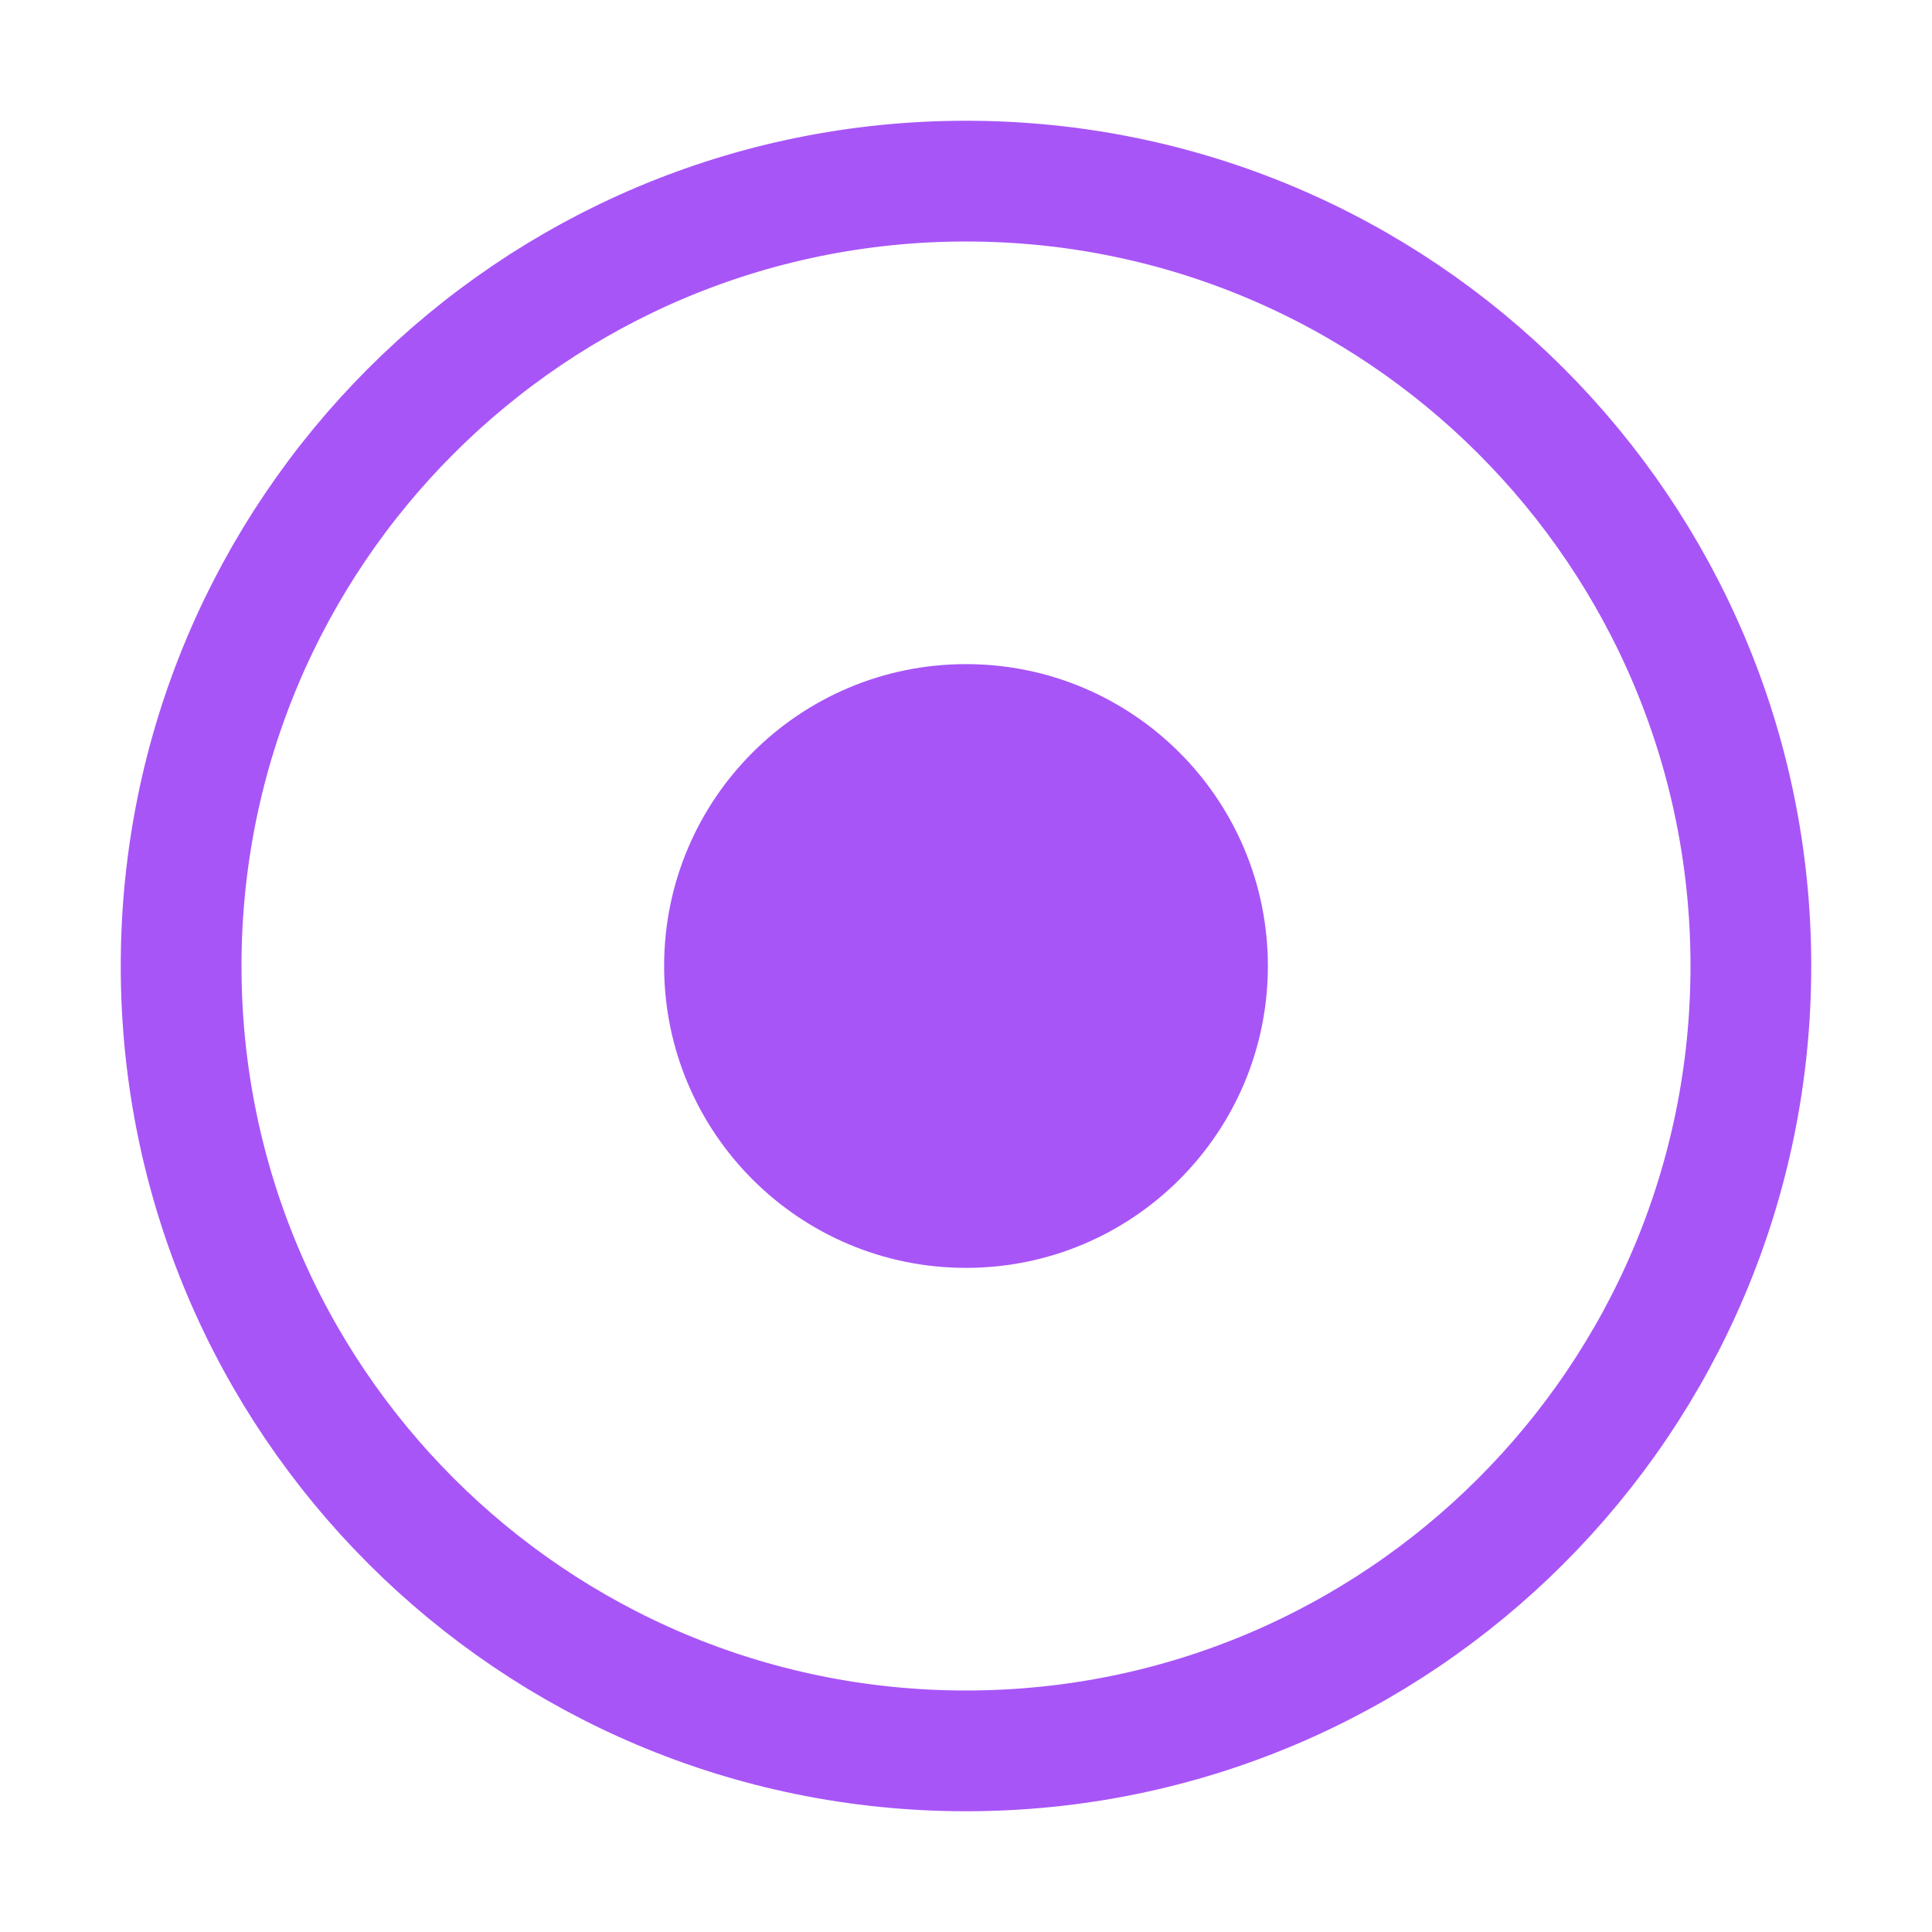
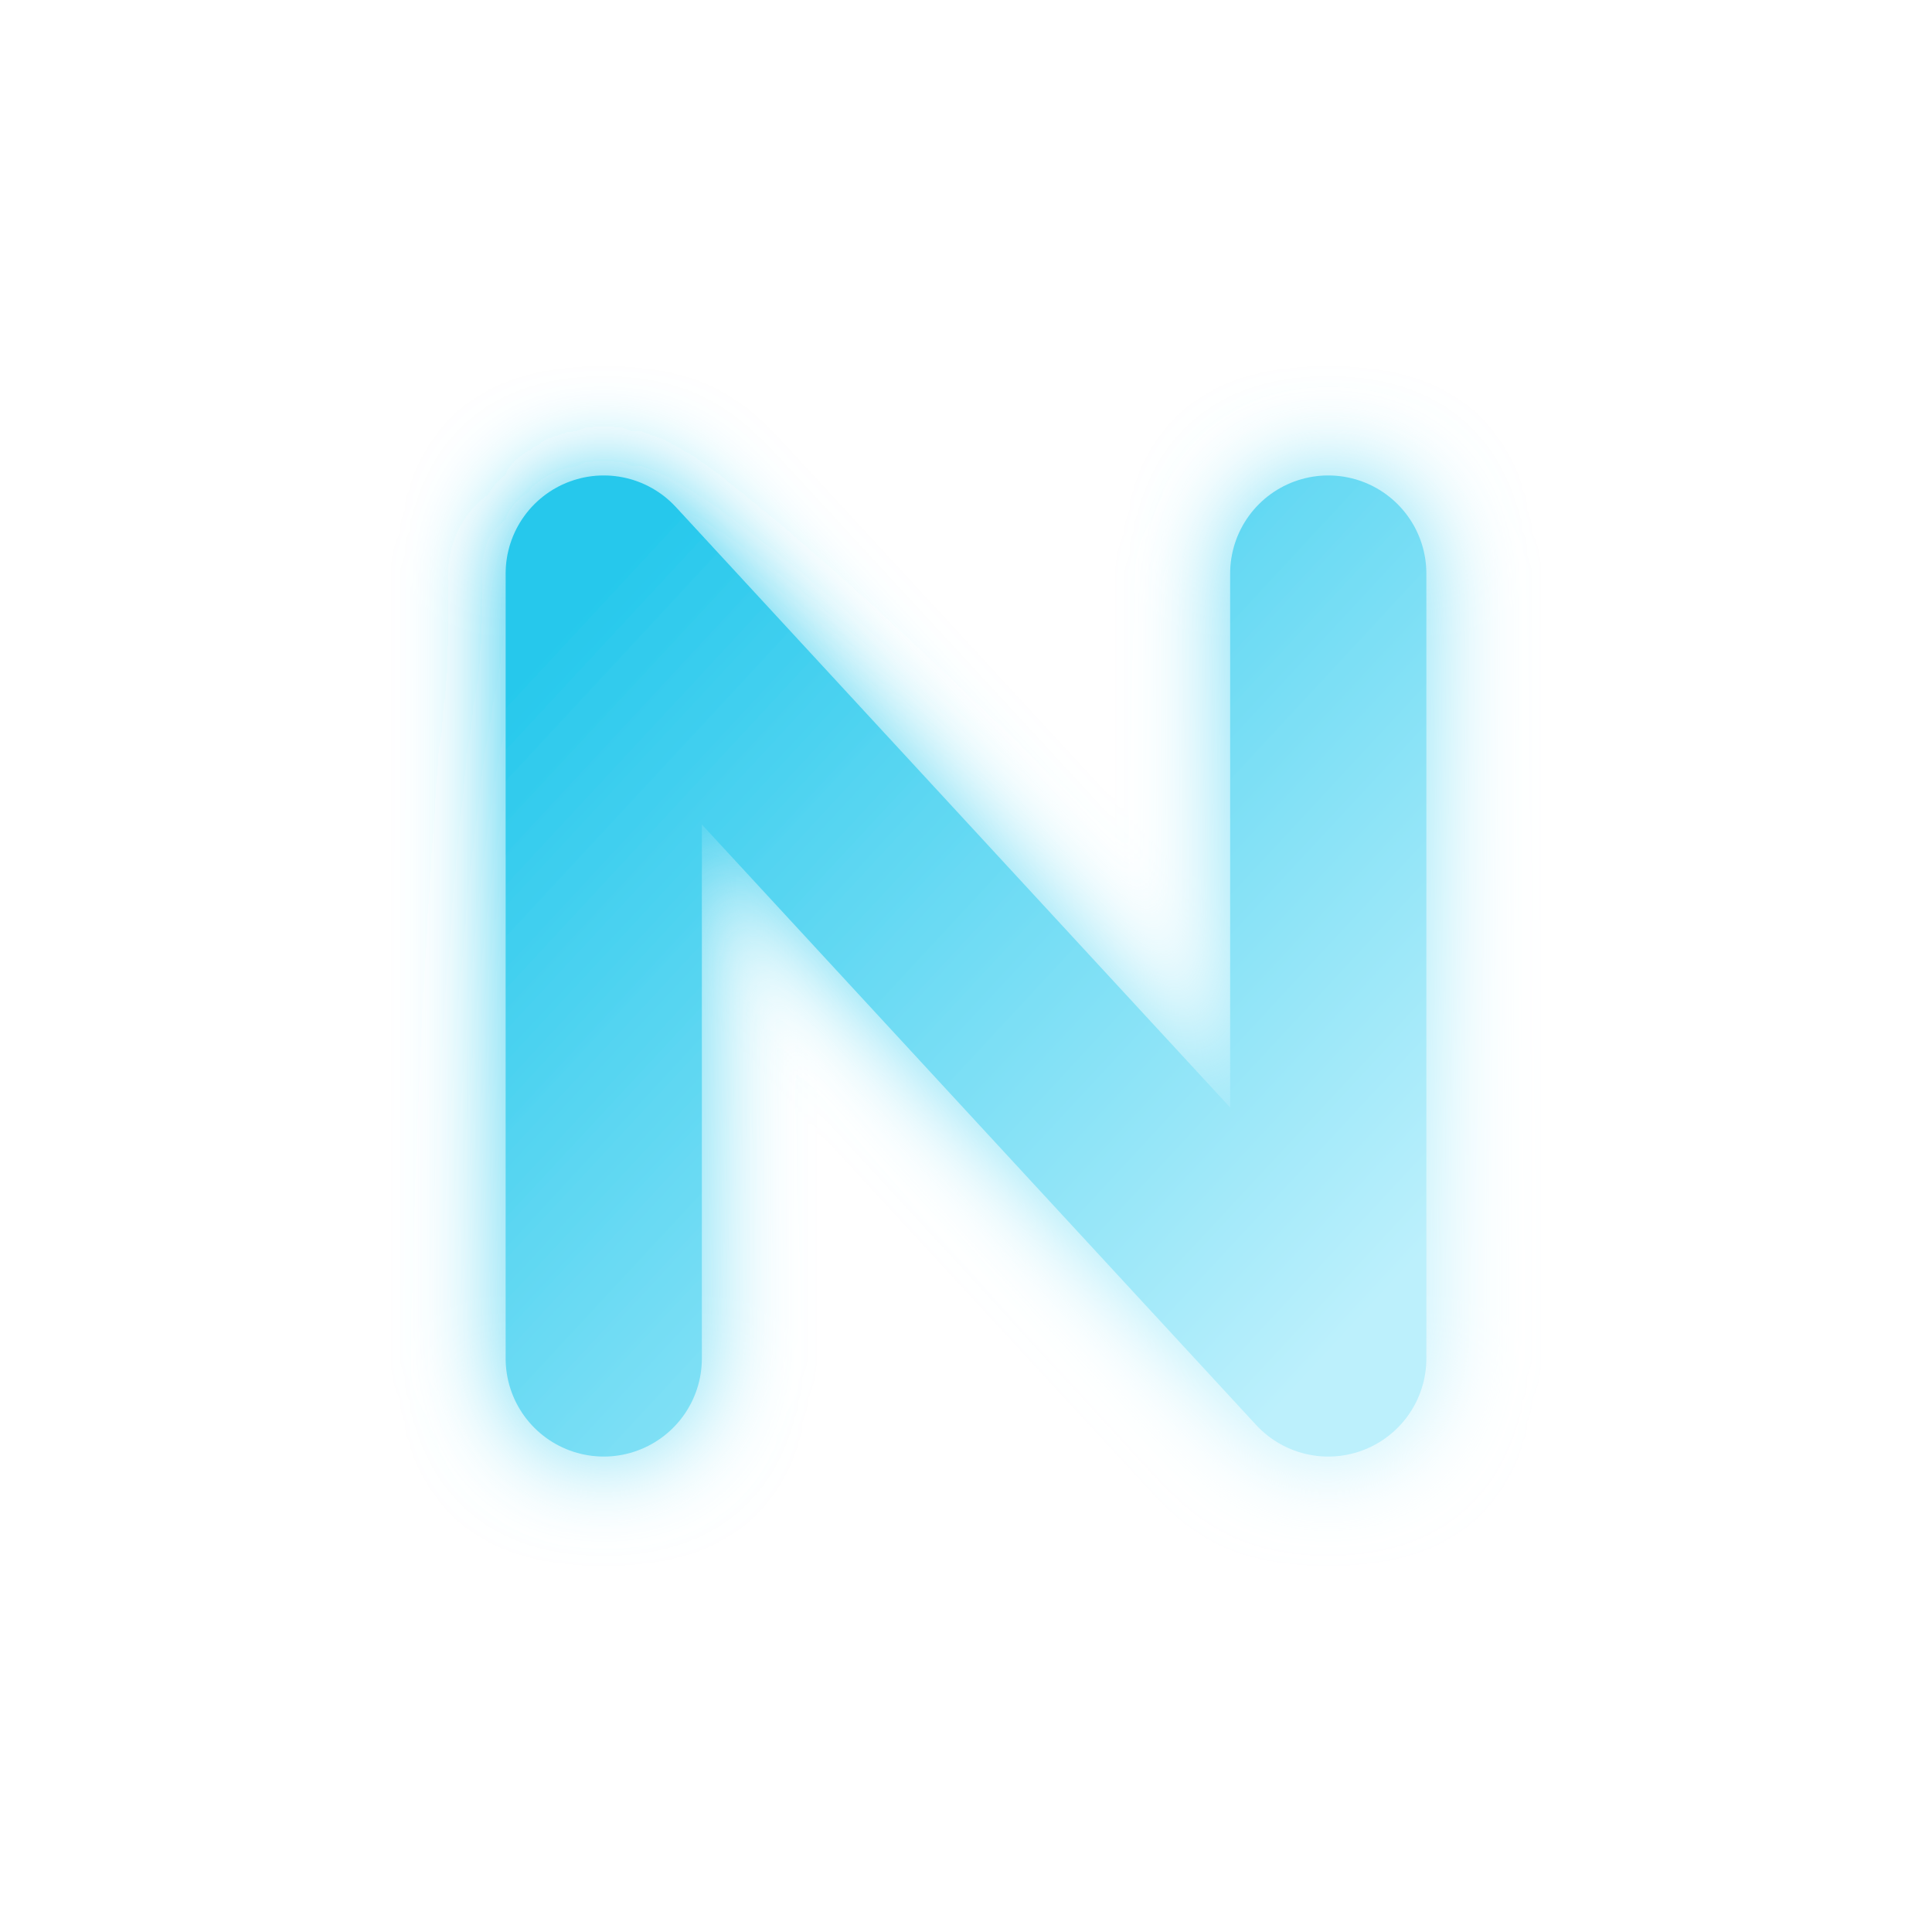
- <svg xmlns="http://www.w3.org/2000/svg" viewBox="0 0 32 32">
-   <circle cx="16" cy="16" r="13" fill="none" stroke="#a855f7" stroke-width="2" />
-   <circle cx="16" cy="16" r="5" fill="#a855f7" />
+ <svg xmlns="http://www.w3.org/2000/svg" viewBox="0 0 64 64">
+   <defs>
+     <linearGradient id="n" x1="0" y1="0" x2="1" y2="1">
+       <stop offset="0%" stop-color="#26c8ec" />
+       <stop offset="100%" stop-color="#bcf0fc" />
+     </linearGradient>
+     <filter id="glow" x="-50%" y="-50%" width="200%" height="200%">
+       <feGaussianBlur stdDeviation="1.6" result="b" />
+       <feMerge>
+         <feMergeNode in="b" />
+         <feMergeNode in="SourceGraphic" />
+       </feMerge>
+     </filter>
+   </defs>
+   <g filter="url(#glow)" fill="none" stroke="url(#n)" stroke-width="6.5" stroke-linecap="round" stroke-linejoin="round">
+     <path d="M20 45 L20 19 L44 45 L44 19" />
+   </g>
</svg>
